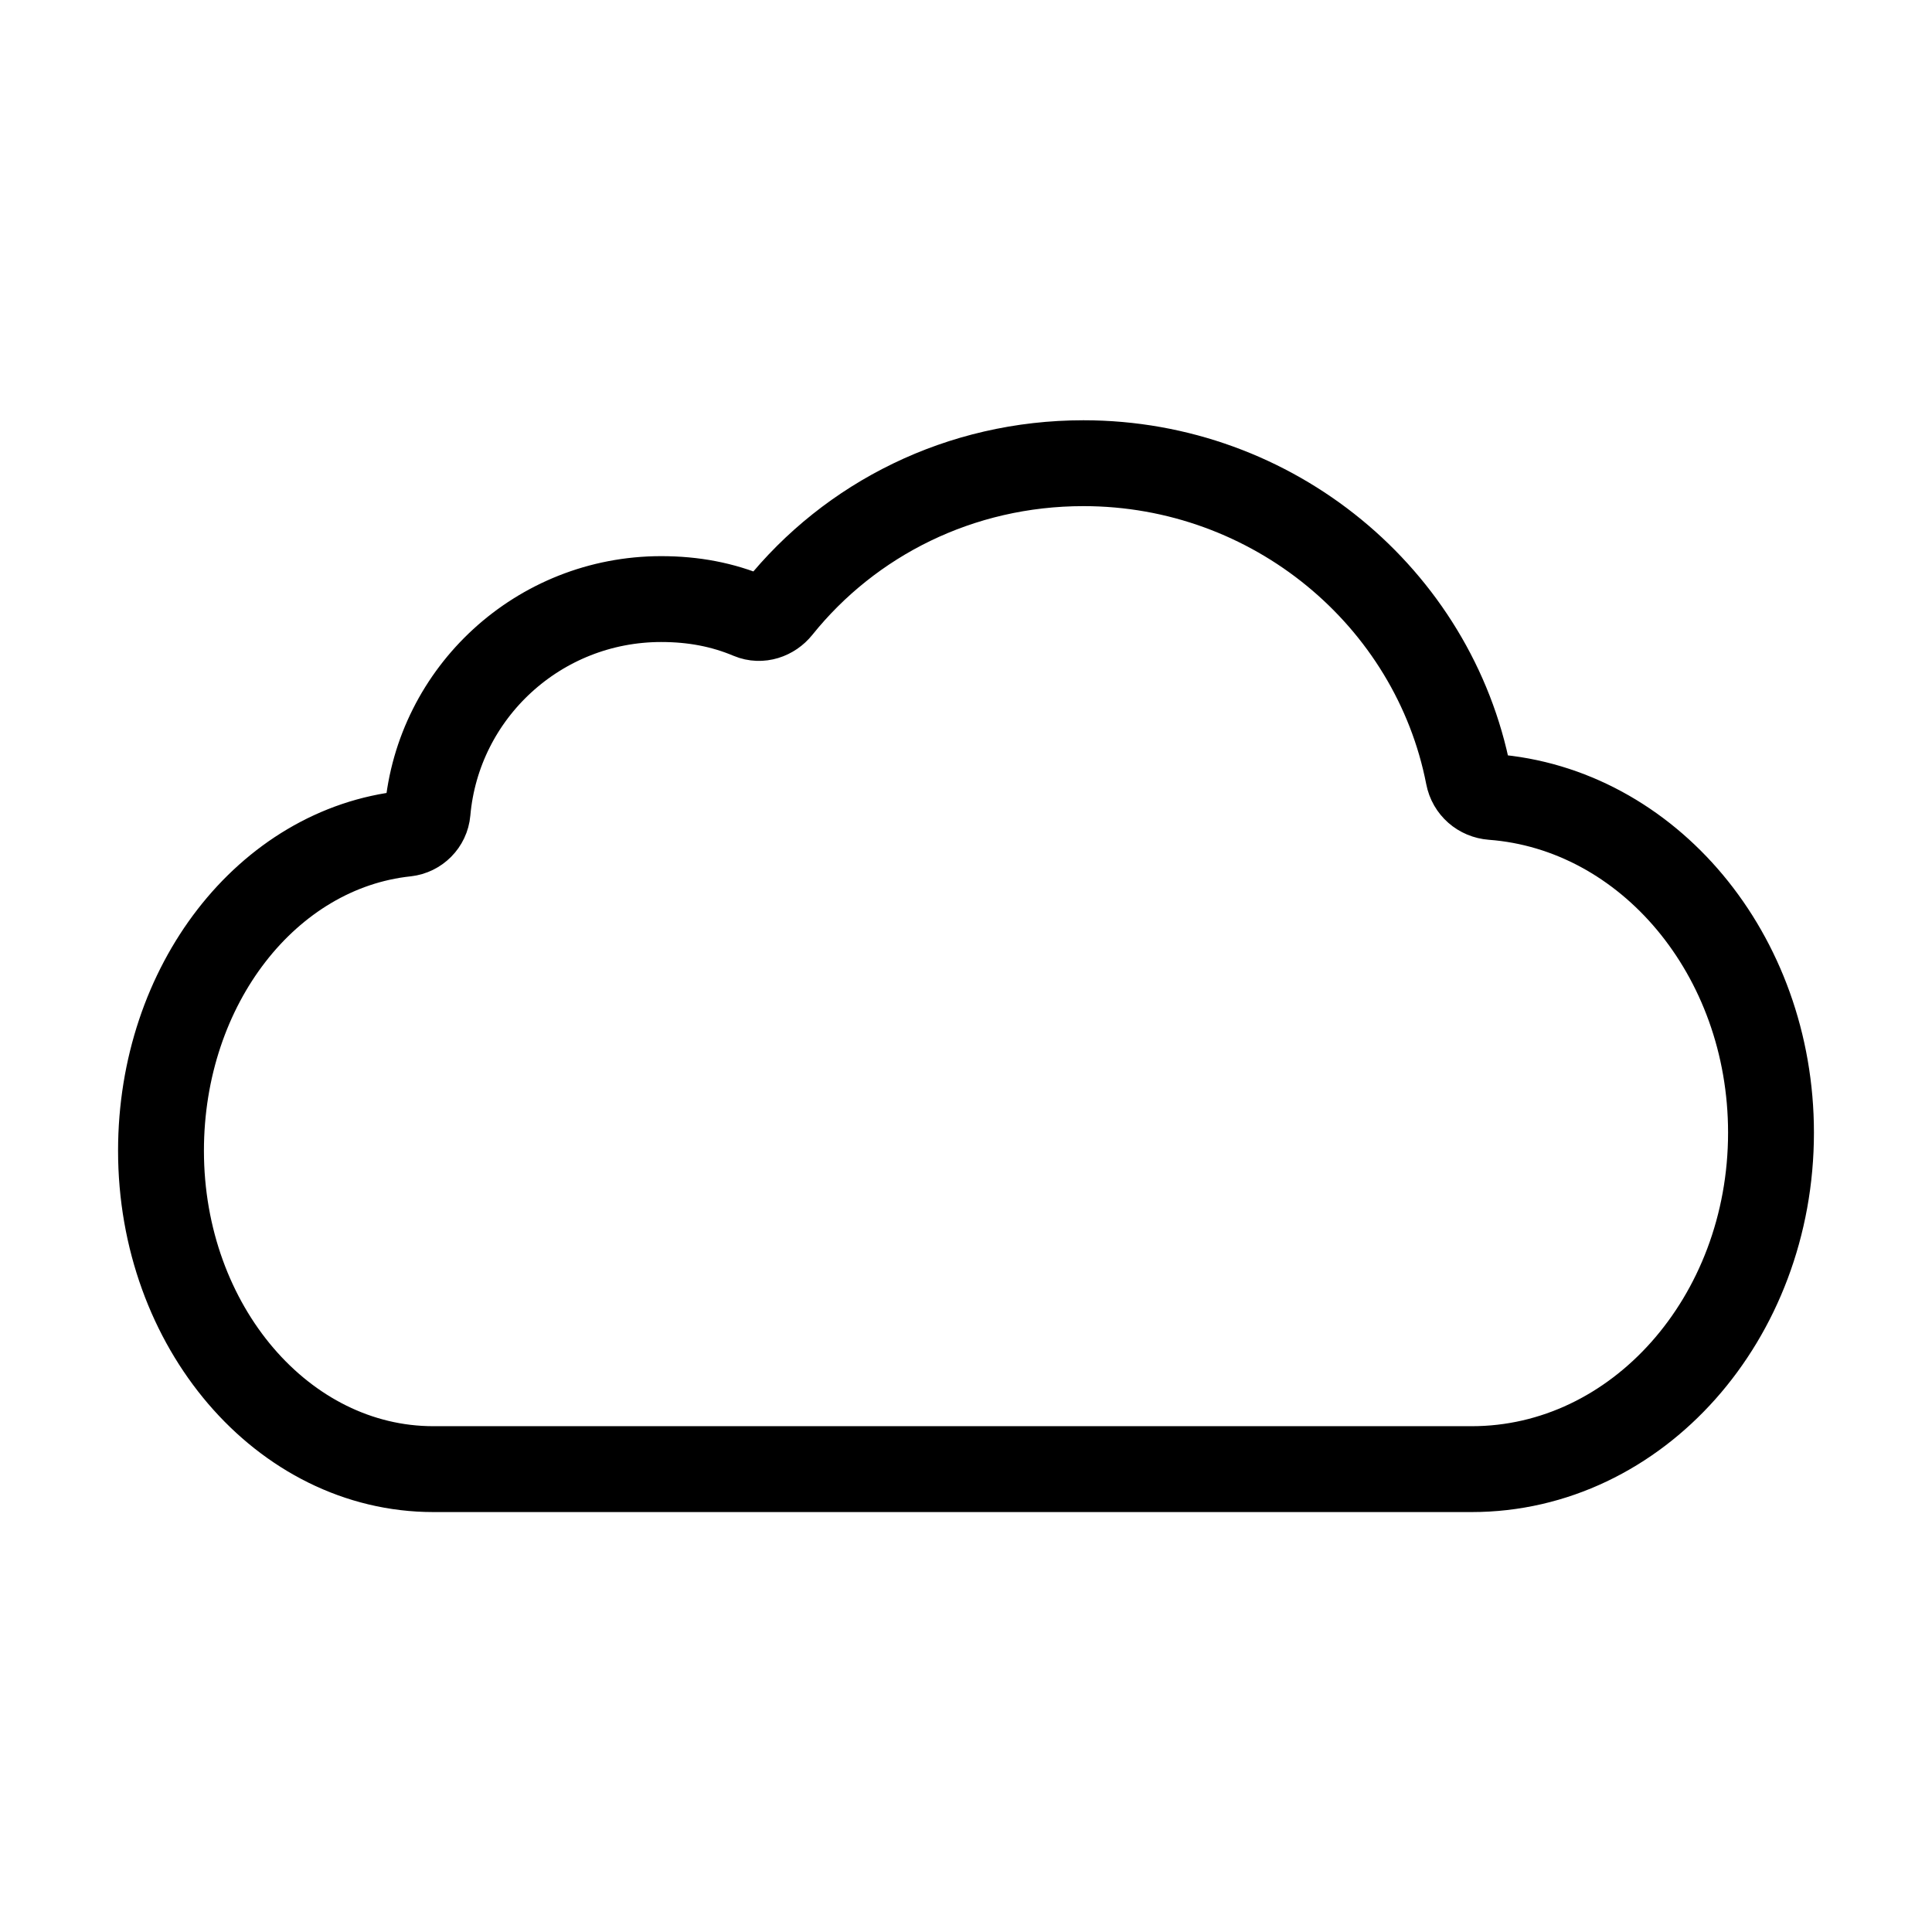
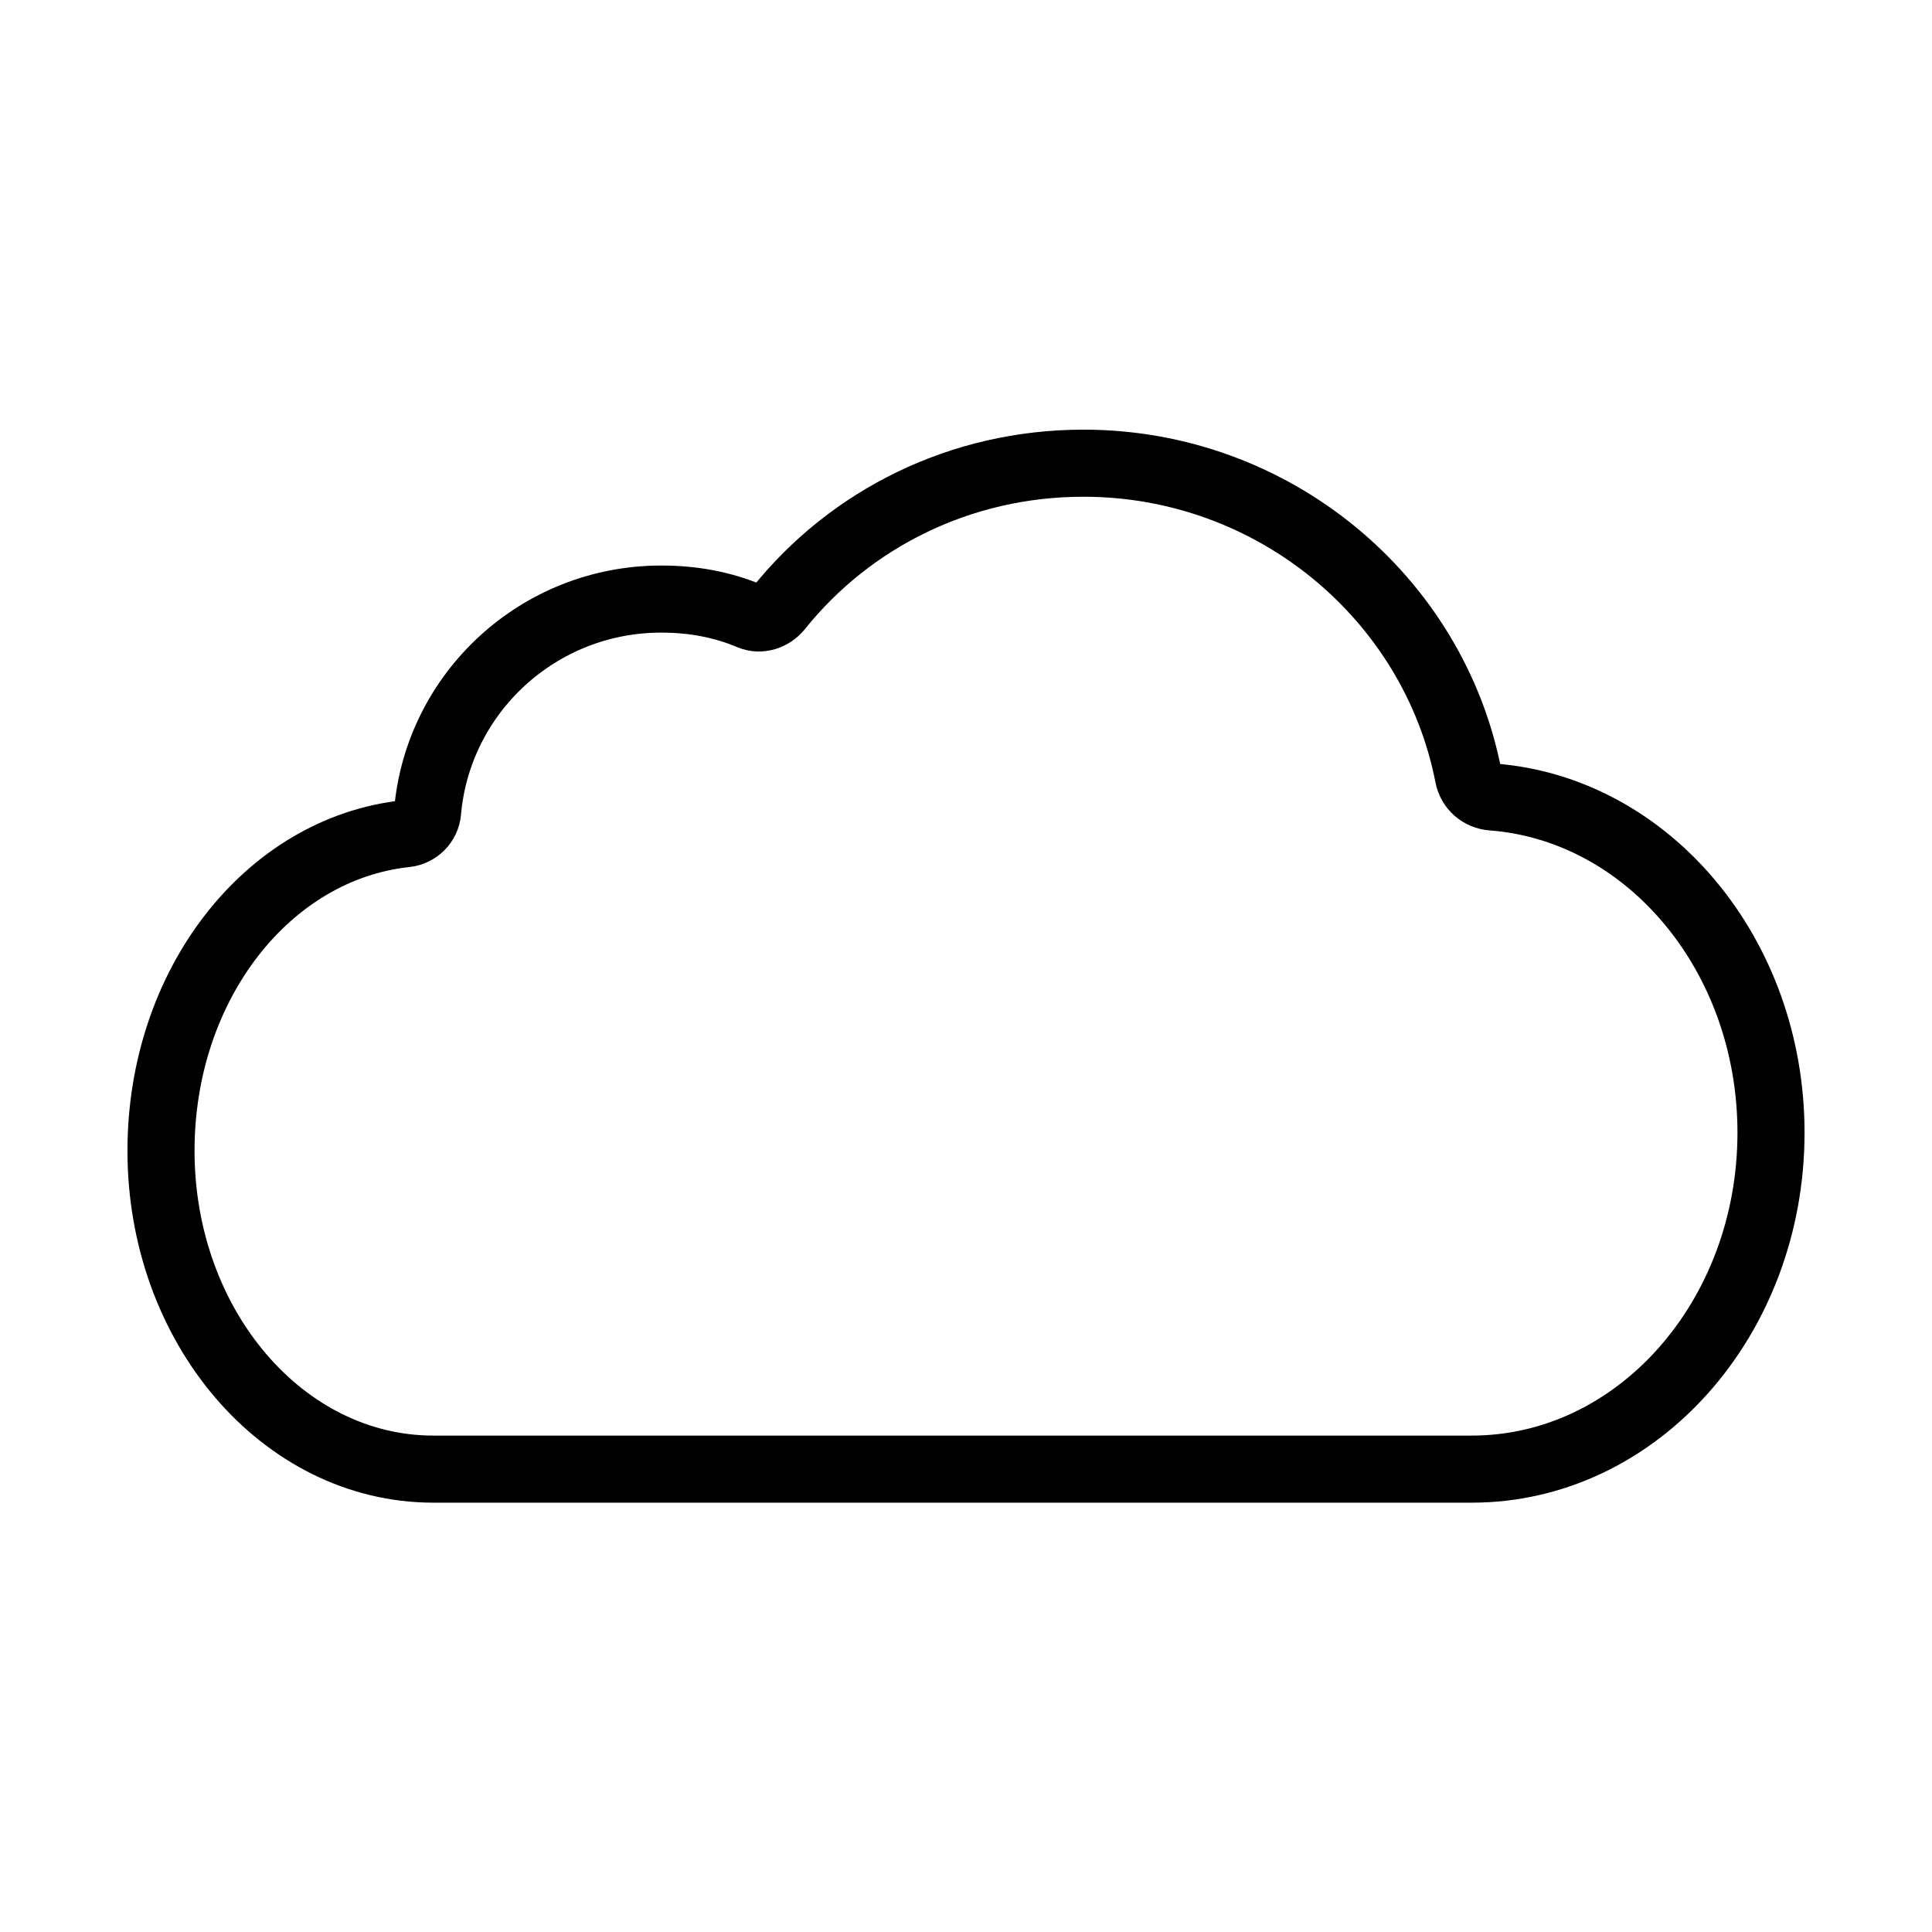
<svg xmlns="http://www.w3.org/2000/svg" id="emoji" viewBox="0 0 72 72">
  <g id="line">
-     <path fill="none" stroke="#000000" stroke-linecap="round" stroke-linejoin="round" stroke-miterlimit="10" stroke-width="3.200" d="M15.934,30.255c-0.037,0.424-0.379,0.767-0.803,0.813C9.97,31.619,6,36.7,6,42.885 c0,6.553,4.545,11.865,10.15,11.865h38.698C61.007,54.75,66,49.136,66,42.211c0-6.638-4.587-12.071-10.392-12.51 c-0.442-0.034-0.801-0.344-0.885-0.78c-1.296-6.656-7.276-11.659-14.346-11.659 c-4.596,0-8.691,2.082-11.349,5.393c-0.258,0.322-0.69,0.47-1.071,0.31c-1.024-0.431-2.107-0.639-3.317-0.639 C20.073,22.327,16.324,25.812,15.934,30.255z" />
+     <path fill="none" stroke="#000000" stroke-linecap="round" stroke-linejoin="round" stroke-miterlimit="10" stroke-width="2.500" d="M15.934,30.255c-0.037,0.424-0.379,0.767-0.803,0.813C9.97,31.619,6,36.7,6,42.885 c0,6.553,4.545,11.865,10.15,11.865h38.698C61.007,54.75,66,49.136,66,42.211c0-6.638-4.587-12.071-10.392-12.51 c-0.442-0.034-0.801-0.344-0.885-0.78c-1.296-6.656-7.276-11.659-14.346-11.659 c-4.596,0-8.691,2.082-11.349,5.393c-0.258,0.322-0.69,0.47-1.071,0.31c-1.024-0.431-2.107-0.639-3.317-0.639 C20.073,22.327,16.324,25.812,15.934,30.255z" />
  </g>
</svg>
